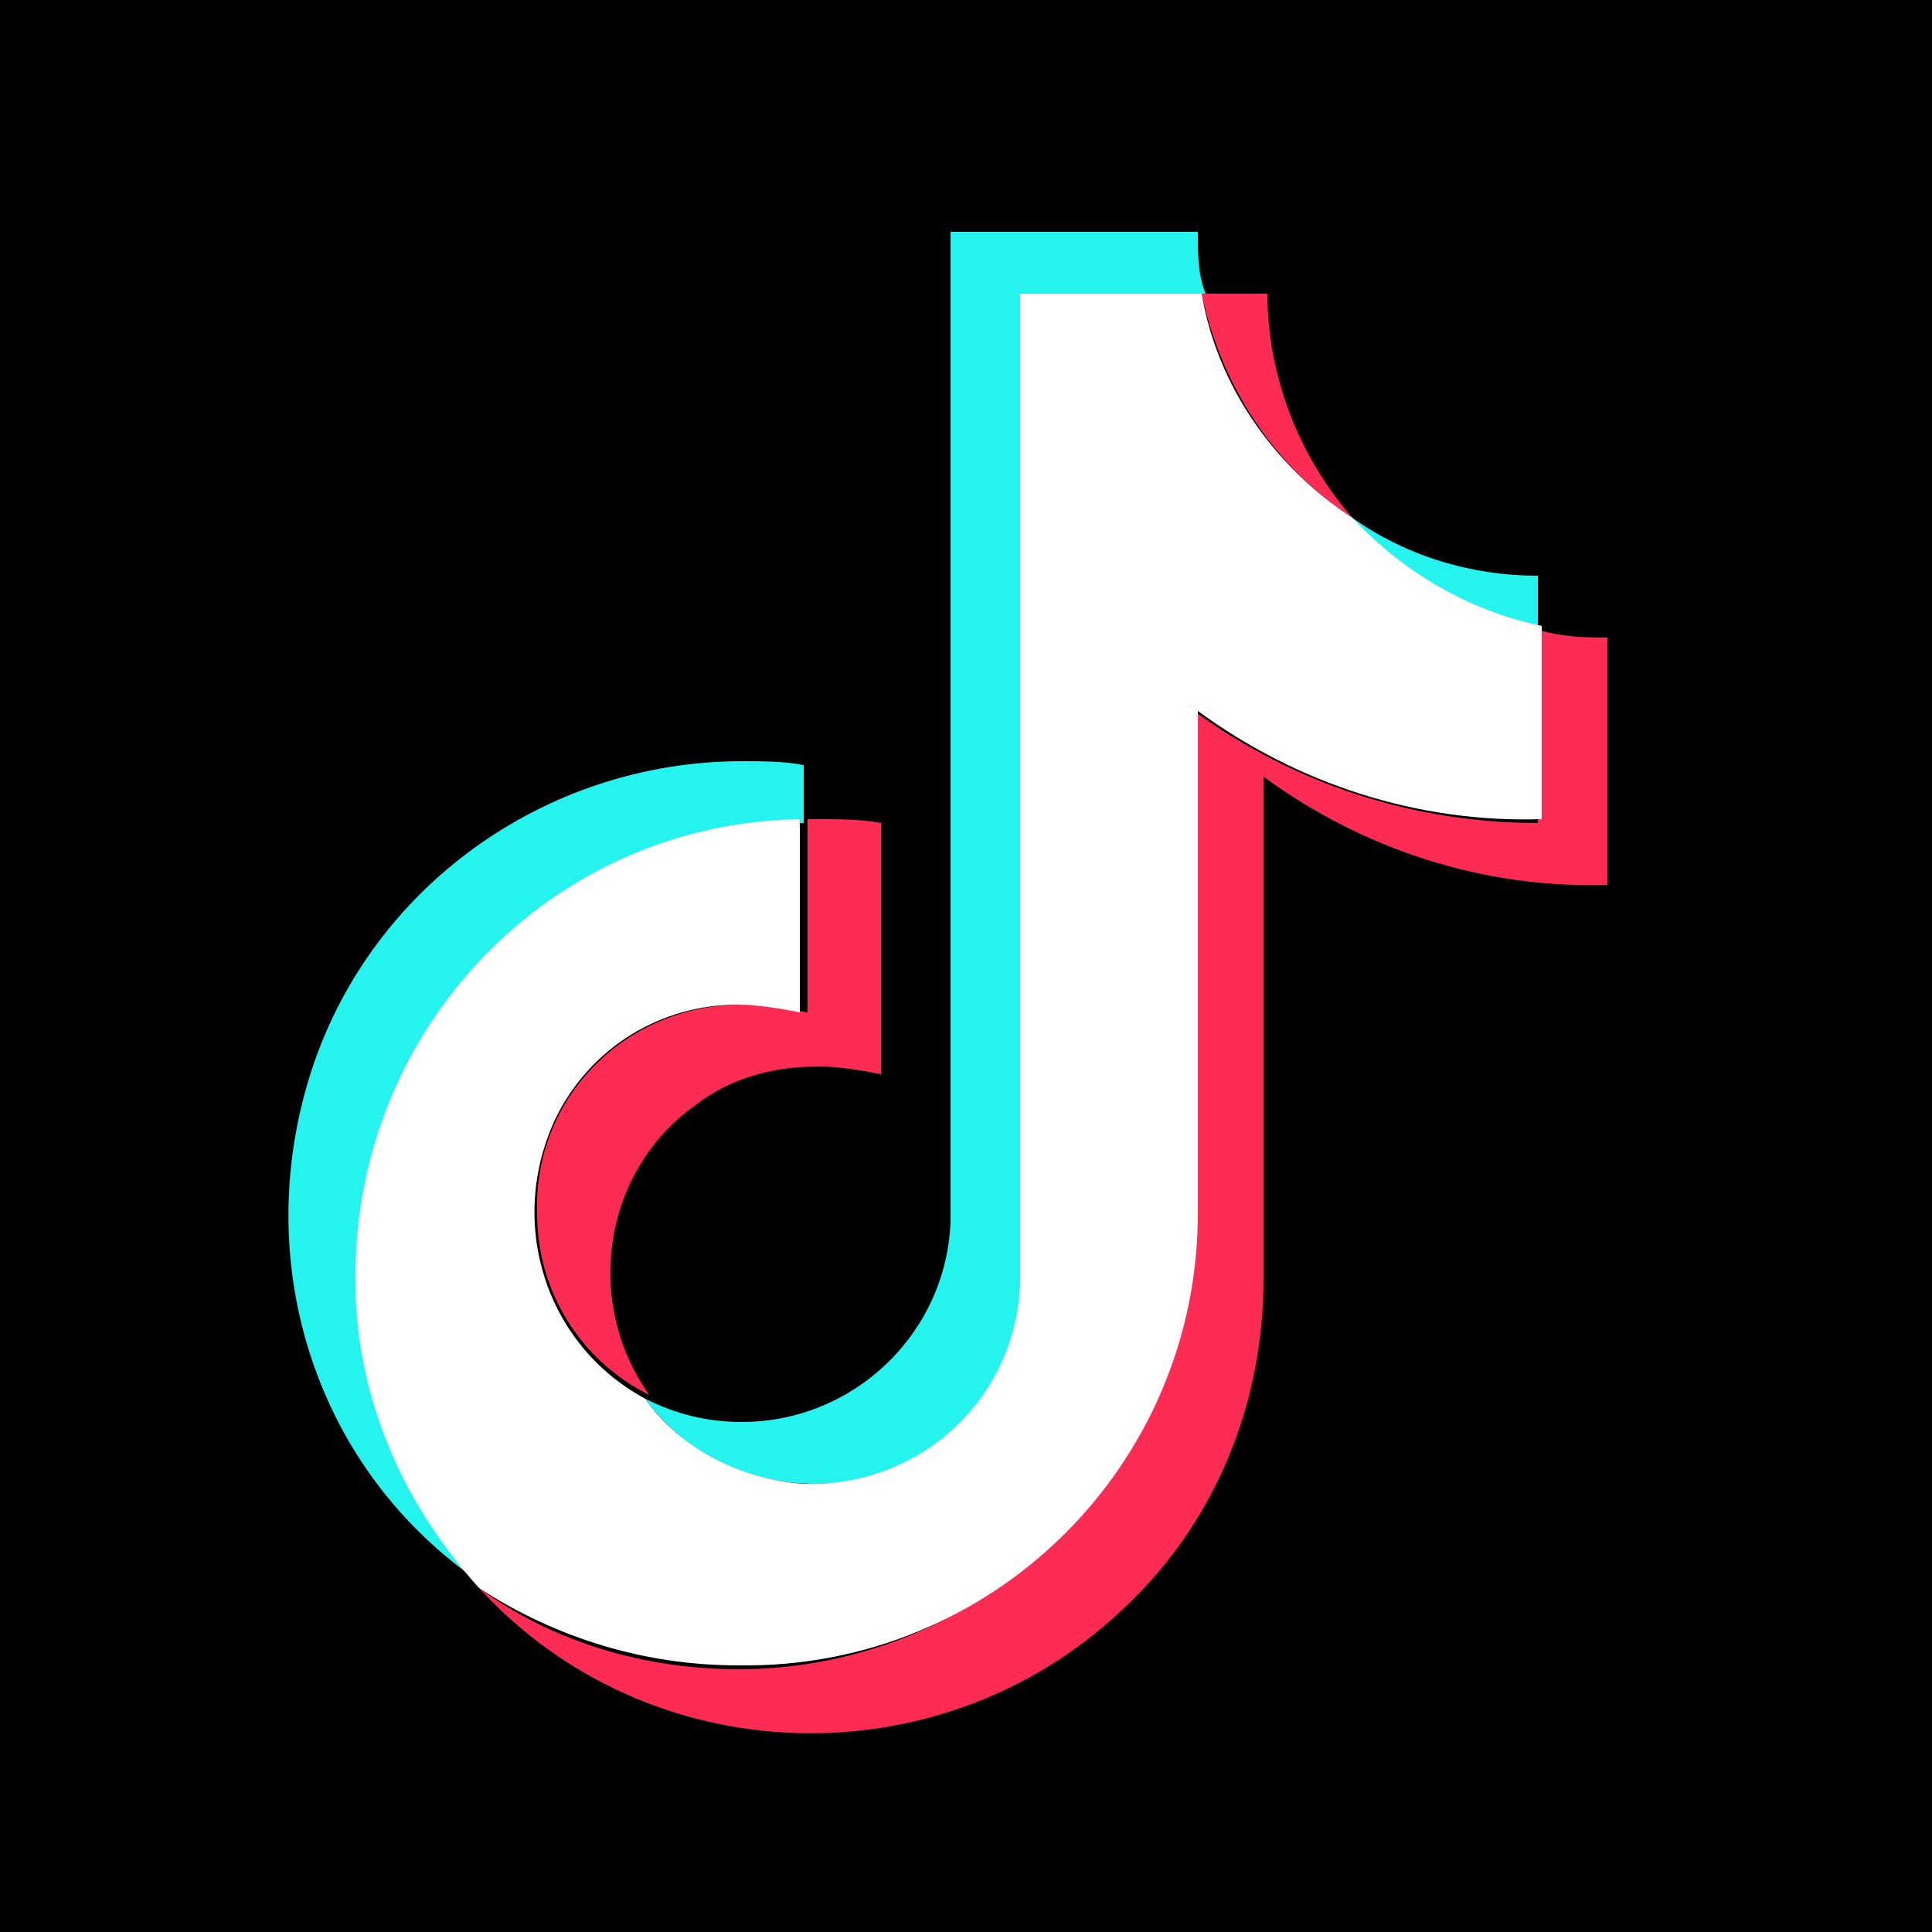
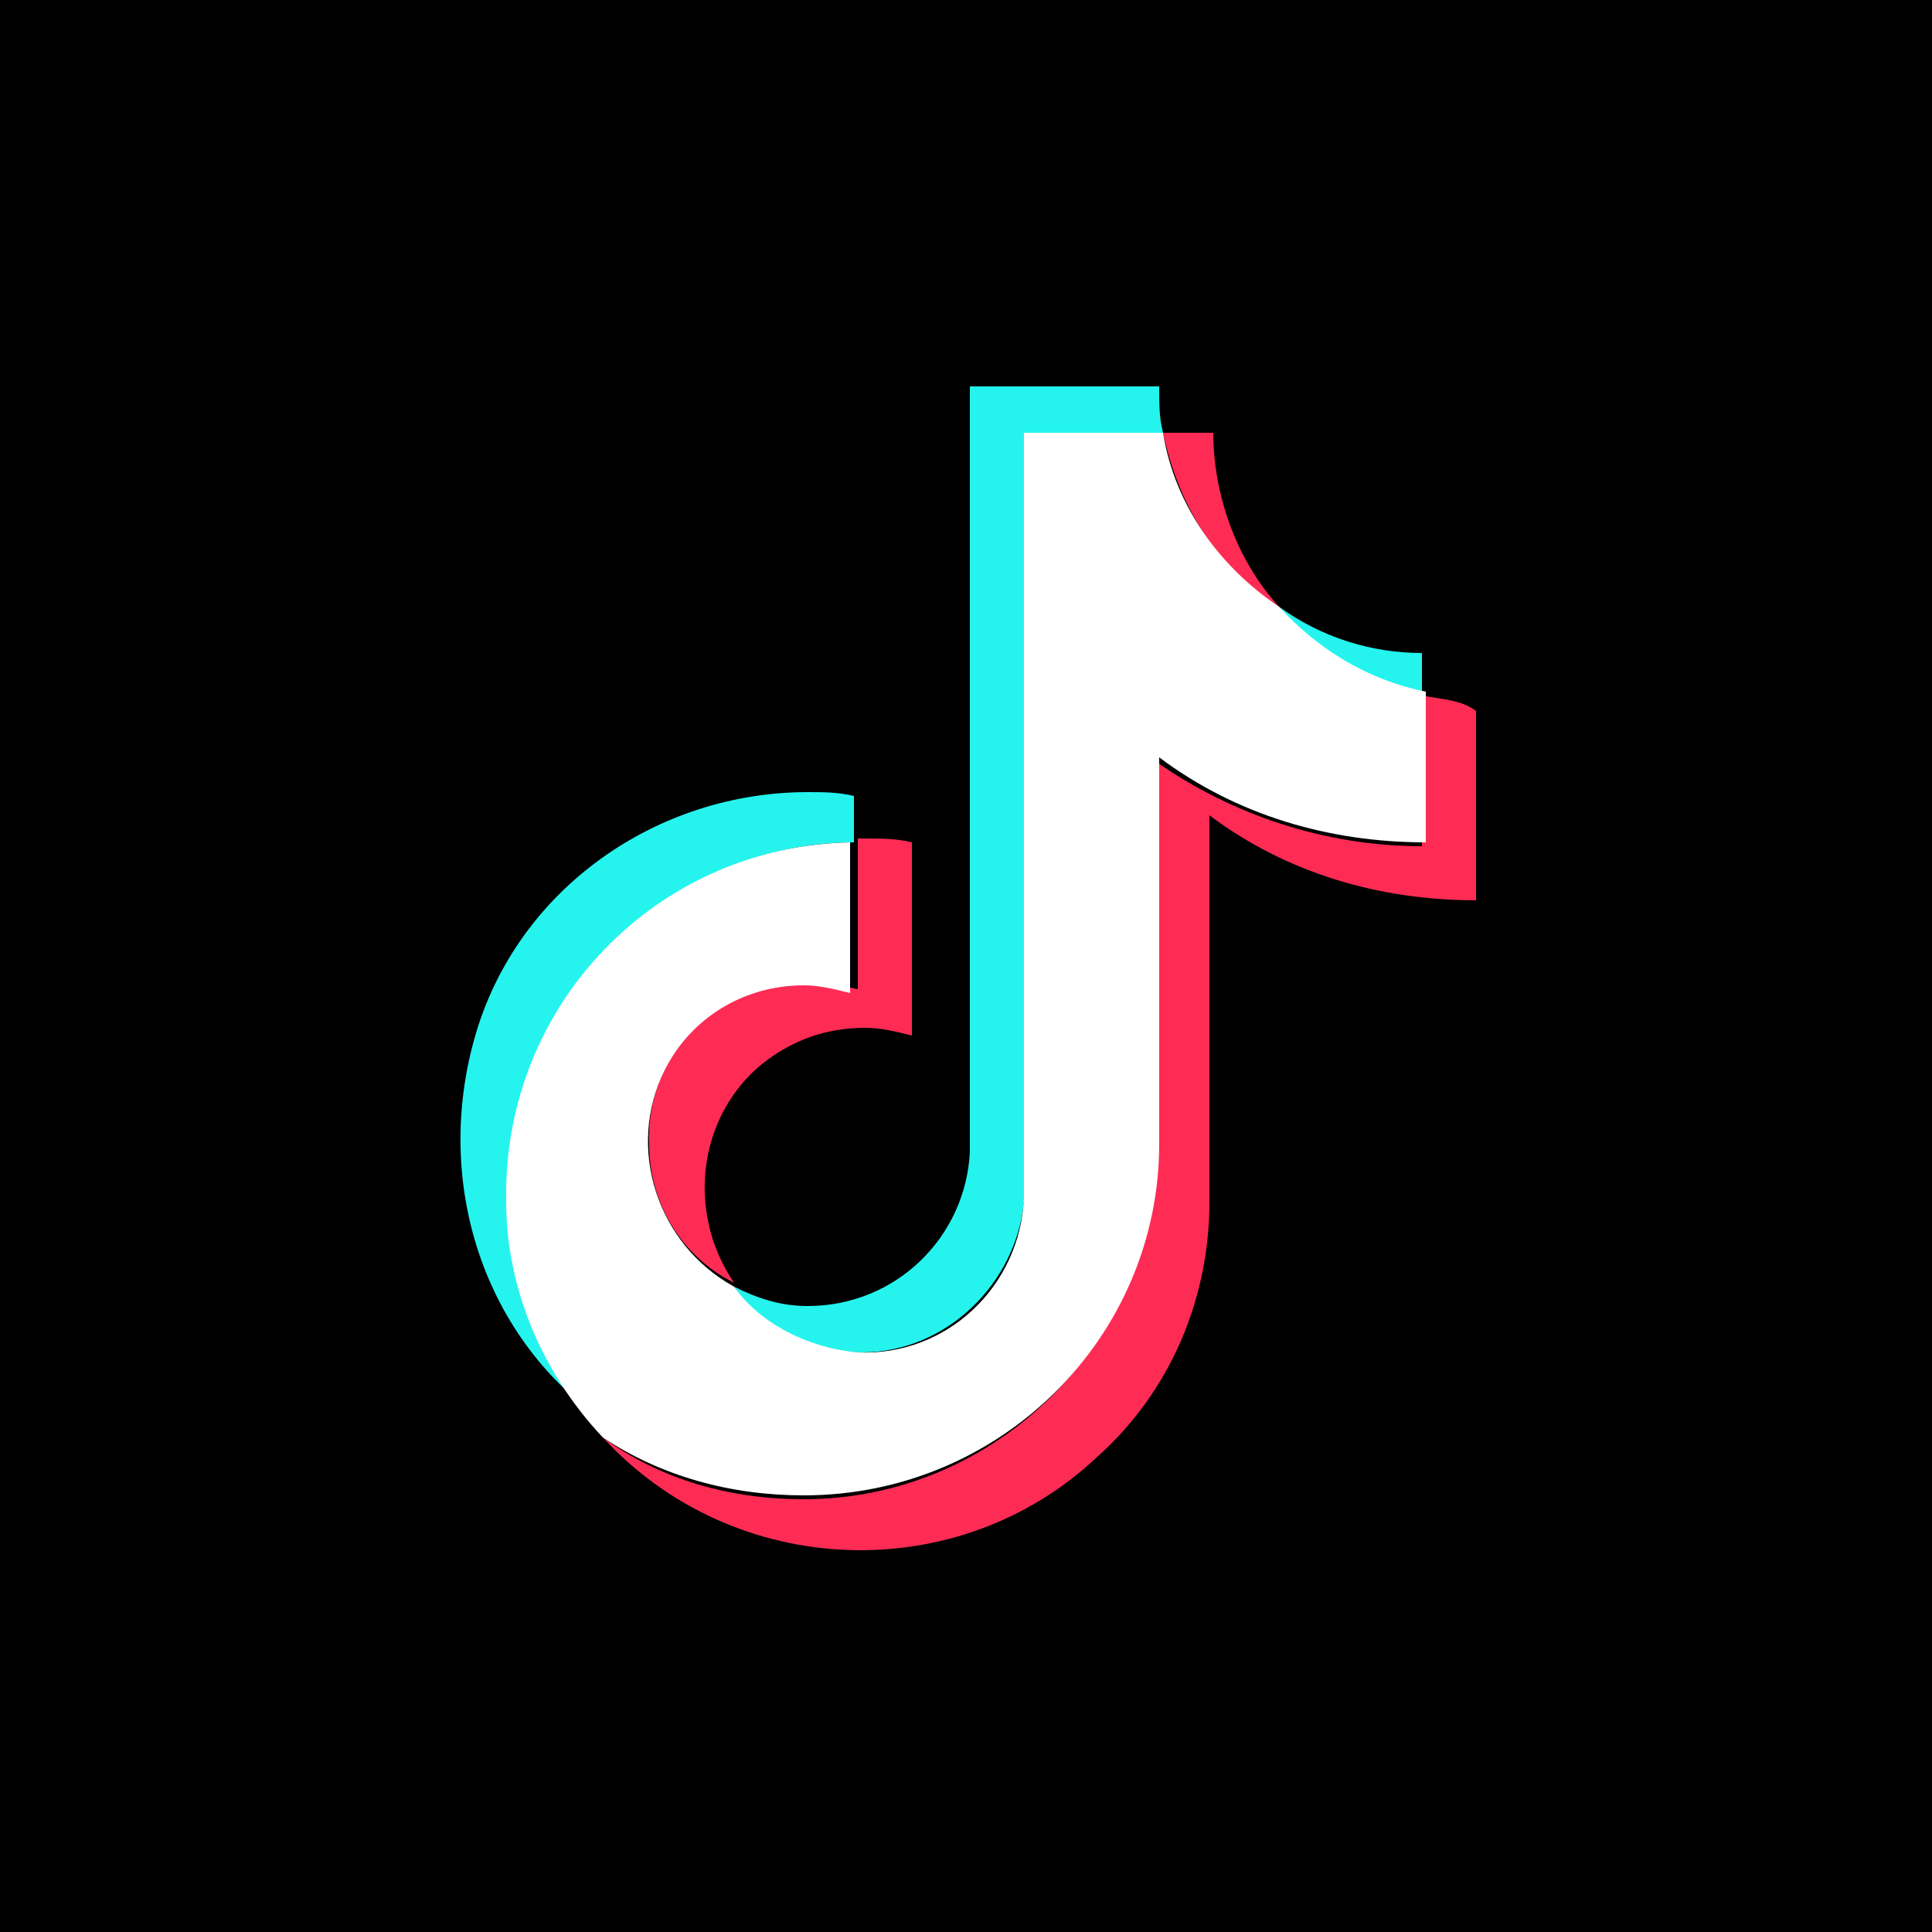
<svg xmlns="http://www.w3.org/2000/svg" version="1.0" id="Layer_1" x="0px" y="0px" viewBox="0 0 50 50" enable-background="new 0 0 50 50" xml:space="preserve">
-   <g>
-     <rect width="50" height="50" />
-     <path fill="#25F4EE" d="M20.8,21.3v-1.5c-0.5-0.1-1.1-0.1-1.6-0.1c-5.1,0-9.7,3.3-11.2,8.2S8.2,38.1,12.5,41   C8,36.3,8.3,28.9,13,24.4C15.1,22.5,17.9,21.3,20.8,21.3L20.8,21.3z" />
-     <path fill="#25F4EE" d="M21.1,38.4c2.9,0,5.2-2.3,5.4-5.1V7.6h4.7C31,7.1,31,6.6,31,6h-6.4v25.6c-0.1,2.9-2.5,5.2-5.4,5.2   c-0.9,0-1.7-0.2-2.5-0.6C17.7,37.6,19.3,38.4,21.1,38.4L21.1,38.4z M39.8,16.3v-1.4c-1.7,0-3.4-0.5-4.8-1.5   C36.3,14.9,38,15.9,39.8,16.3z" />
-     <path fill="#FE2C55" d="M35,13.4c-1.4-1.6-2.2-3.7-2.2-5.8h-1.7C31.6,10,33,12.1,35,13.4L35,13.4z M19.2,26c-3,0-5.4,2.4-5.3,5.4   c0,2,1.1,3.8,2.9,4.7c-1.7-2.4-1.2-5.8,1.2-7.5c0.9-0.7,2-1,3.2-1c0.5,0,1.1,0.1,1.6,0.2v-6.5c-0.5-0.1-1.1-0.1-1.6-0.1h-0.3v5   C20.3,26.1,19.7,26,19.2,26L19.2,26z" />
-     <path fill="#FE2C55" d="M39.8,16.3v5c-3.2,0-6.3-1-8.9-2.9v13c0,6.5-5.3,11.8-11.8,11.8c-2.4,0-4.8-0.7-6.7-2.1   c4.4,4.8,11.9,5,16.6,0.6c2.4-2.2,3.7-5.3,3.7-8.6v-13c2.6,1.9,5.7,2.9,8.9,2.8v-6.4C41.1,16.5,40.5,16.5,39.8,16.3L39.8,16.3z" />
-     <path fill="#FFFFFF" d="M31,31.4v-13c2.6,1.9,5.7,2.9,8.9,2.8v-5c-1.9-0.4-3.6-1.4-4.9-2.8c-2-1.3-3.5-3.4-3.9-5.8h-4.7v25.6   c-0.1,3-2.6,5.3-5.6,5.2c-1.6-0.1-3.2-0.9-4.1-2.2c-2.6-1.4-3.6-4.6-2.3-7.3c0.9-1.8,2.7-2.9,4.7-2.9c0.5,0,1.1,0.1,1.6,0.2v-5   c-6.5,0.1-11.6,5.5-11.5,12c0,2.9,1.2,5.7,3.2,7.9c2,1.3,4.3,2,6.7,2C25.7,43.2,31,37.9,31,31.4z" />
-   </g>
+   <rect width="50" height="50" />
+   <path fill="#25F4EE" d="M22.1,21.8v-1.2c-0.4-0.1-0.8-0.1-1.2-0.1c-3.9,0-7.5,2.5-8.6,6.3s0.2,7.9,3.5,10.1  c-3.5-3.6-3.2-9.3,0.4-12.8C17.7,22.7,19.9,21.8,22.1,21.8L22.1,21.8z" />
+   <path fill="#25F4EE" d="M22.3,35c2.2,0,4-1.8,4.2-3.9V11.2h3.6C30,10.8,30,10.5,30,10h-4.9v19.8c-0.1,2.2-1.9,4-4.2,4  c-0.7,0-1.3-0.2-1.9-0.5C19.7,34.4,21,35,22.3,35L22.3,35z M36.8,18v-1.1c-1.3,0-2.6-0.4-3.7-1.2C34.1,16.9,35.4,17.6,36.8,18z" />
+   <path fill="#FE2C55" d="M33.1,15.7c-1.1-1.2-1.7-2.9-1.7-4.5h-1.3C30.5,13.1,31.5,14.7,33.1,15.7L33.1,15.7z M20.9,25.4  c-2.3,0-4.2,1.9-4.1,4.2c0,1.5,0.8,2.9,2.2,3.6c-1.3-1.9-0.9-4.5,0.9-5.8c0.7-0.5,1.5-0.8,2.5-0.8c0.4,0,0.8,0.1,1.2,0.2v-5  c-0.4-0.1-0.8-0.1-1.2-0.1h-0.2v3.9C21.7,25.5,21.3,25.4,20.9,25.4L20.9,25.4z" />
+   <path fill="#FE2C55" d="M36.8,18v3.9c-2.5,0-4.9-0.8-6.9-2.2v10c0,5-4.1,9.1-9.1,9.1c-1.9,0-3.7-0.5-5.2-1.6  c3.4,3.7,9.2,3.9,12.8,0.5c1.9-1.7,2.9-4.1,2.9-6.6v-10c2,1.5,4.4,2.2,6.9,2.2v-4.9C37.8,18.1,37.3,18.1,36.8,18L36.8,18z" />
+   <path fill="#FFFFFF" d="M30,29.6v-10c2,1.5,4.4,2.2,6.9,2.2v-3.9c-1.5-0.3-2.8-1.1-3.8-2.2c-1.5-1-2.7-2.6-3-4.5h-3.6V31  c-0.1,2.3-2,4.1-4.3,4c-1.2-0.1-2.5-0.7-3.2-1.7c-2-1.1-2.8-3.6-1.8-5.6c0.7-1.4,2.1-2.2,3.6-2.2c0.4,0,0.8,0.1,1.2,0.2v-3.9  c-5,0.1-9,4.2-8.9,9.3c0,2.2,0.9,4.4,2.5,6.1c1.5,1,3.3,1.5,5.2,1.5C25.9,38.7,30,34.6,30,29.6z" />
</svg>
